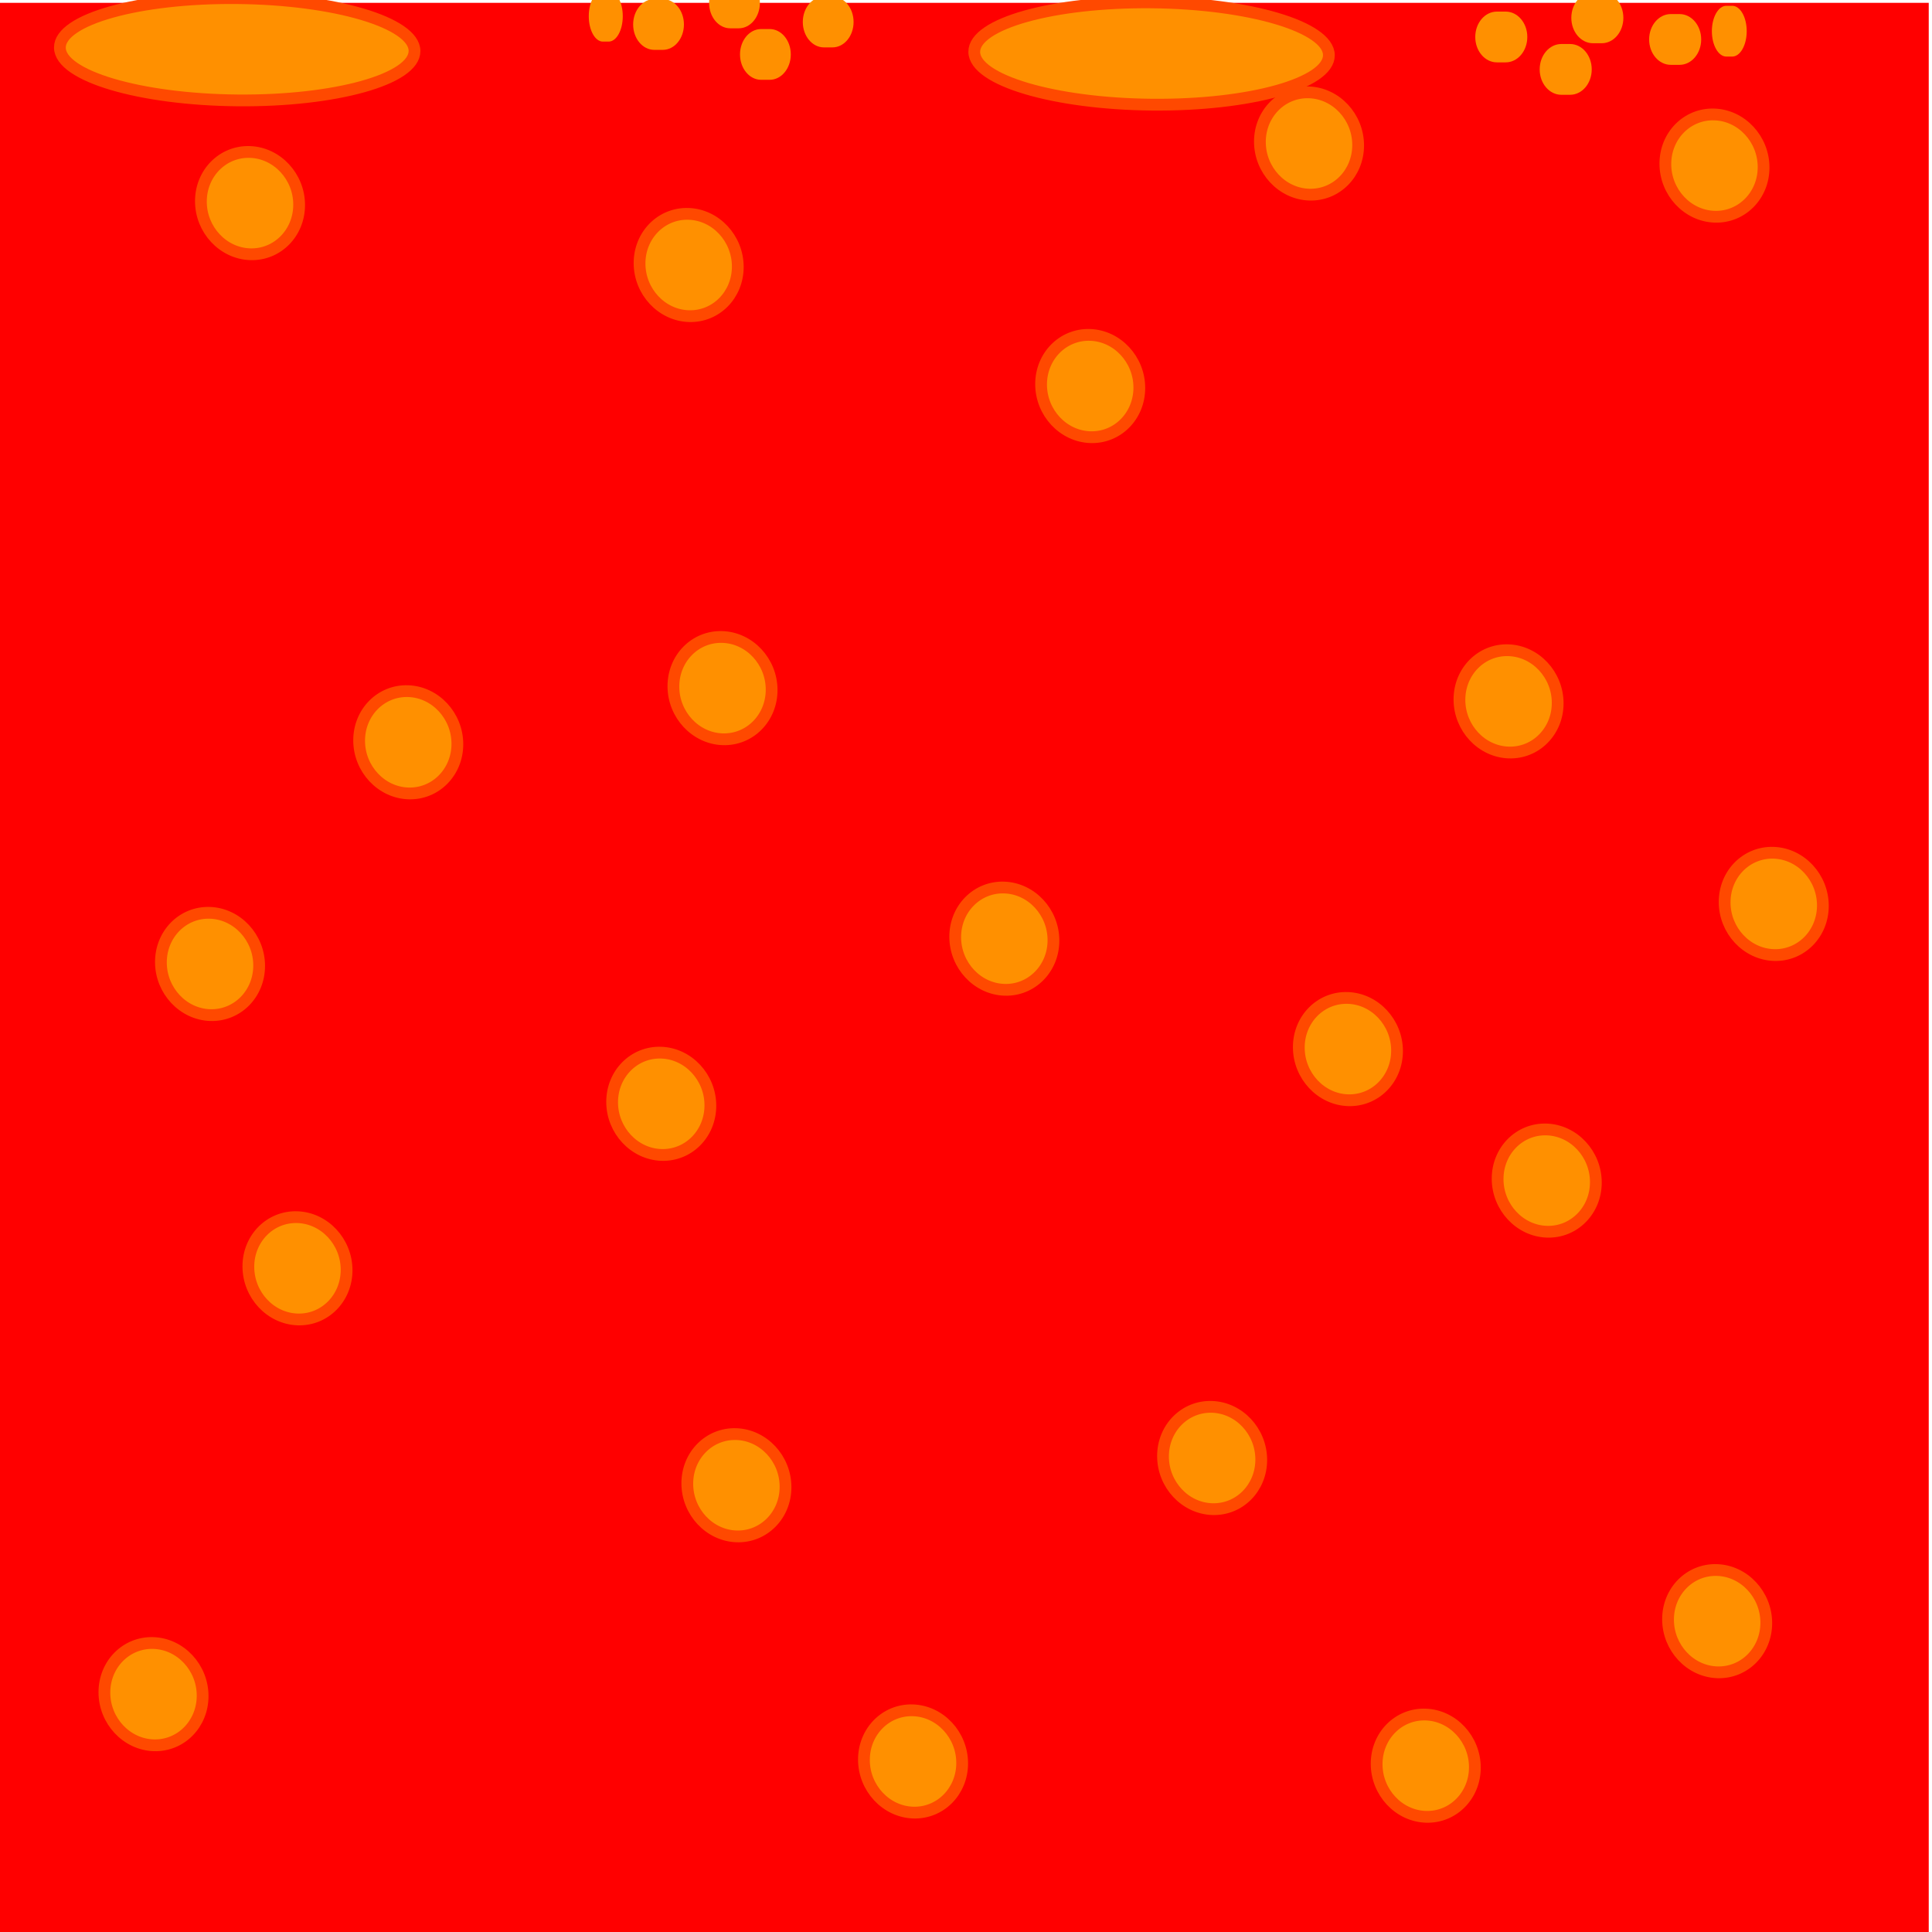
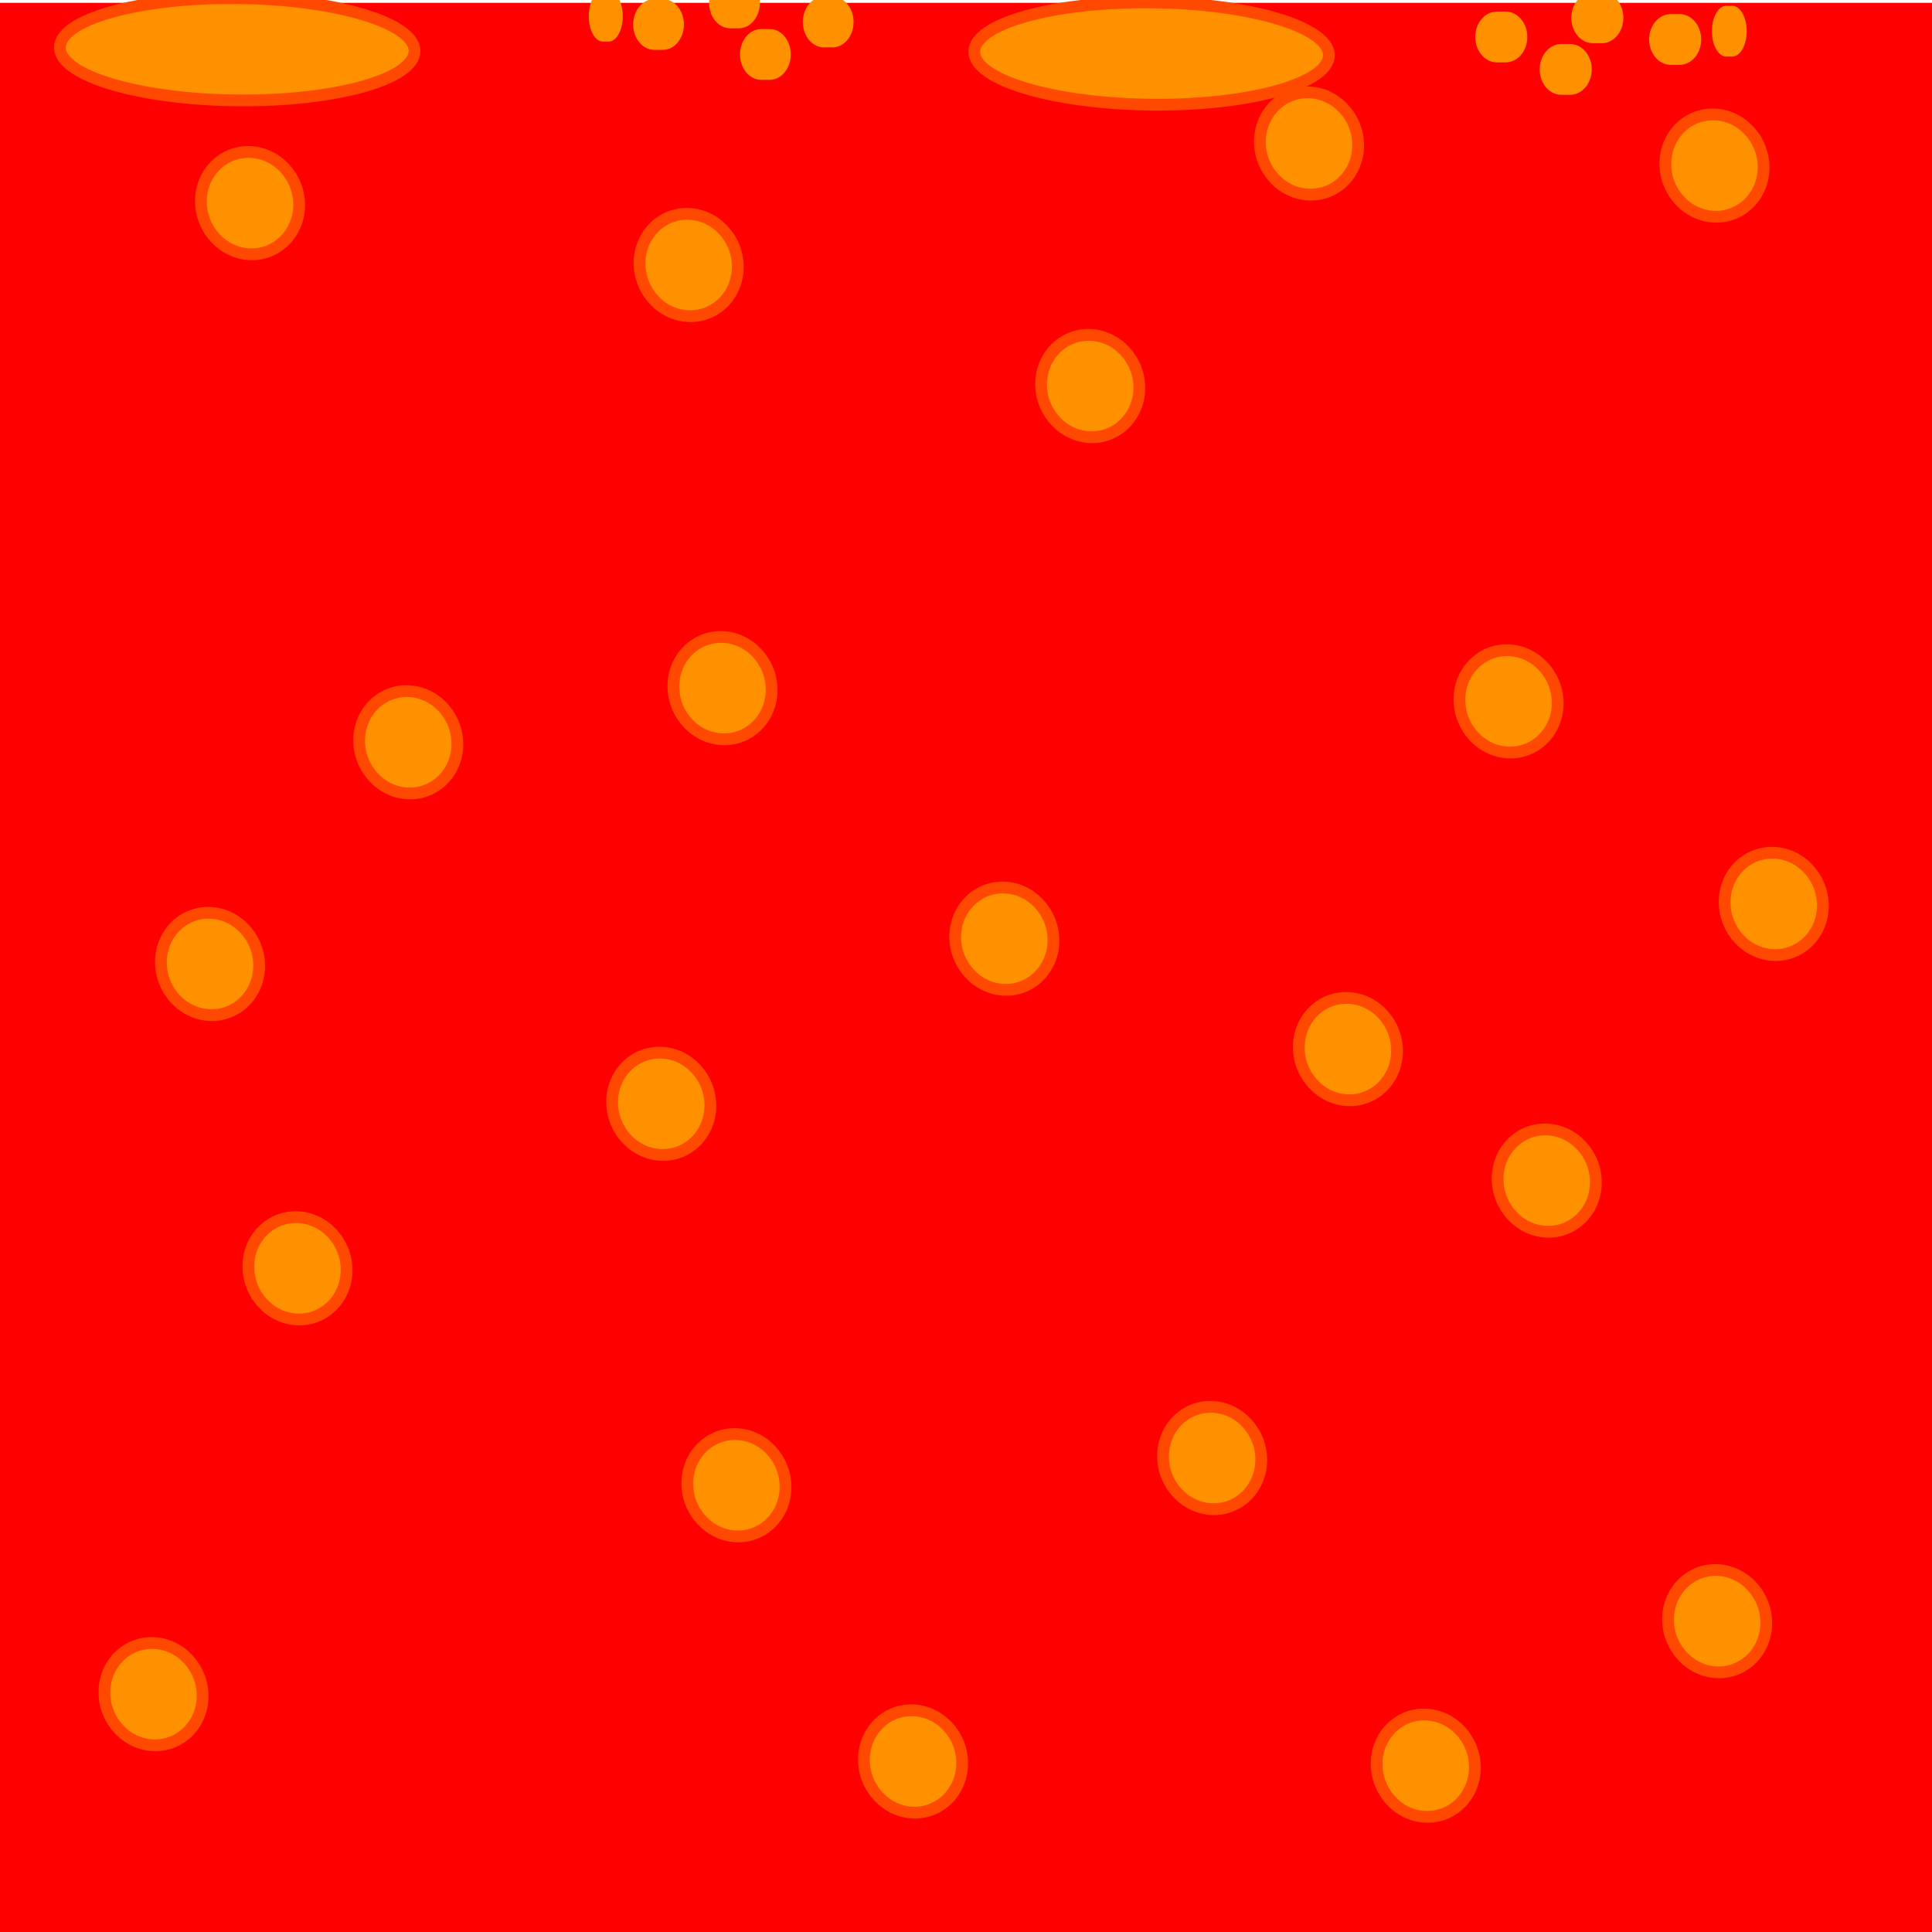
<svg xmlns="http://www.w3.org/2000/svg" xmlns:ns1="http://www.openswatchbook.org/uri/2009/osb" width="32" height="32" viewBox="0 0 32 32" id="svg2" version="1.1">
  <defs id="defs4">
    <linearGradient id="linearGradient6697" ns1:paint="gradient">
      <stop style="stop-color:#aa4400;stop-opacity:1;" offset="0" id="stop6685" />
      <stop style="stop-color:#aa4400;stop-opacity:0;" offset="1" id="stop6687" />
    </linearGradient>
    <linearGradient id="linearGradient6677" ns1:paint="solid">
      <stop style="stop-color:#570000;stop-opacity:1;" offset="0" id="stop6679" />
    </linearGradient>
  </defs>
  <g id="layer1" transform="translate(0,-1020.362)">
-     <path style="opacity:1;fill:#ff0000;fill-opacity:1;stroke:#ff4900;stroke-width:0;stroke-miterlimit:4;stroke-dasharray:none;stroke-opacity:1" d="m -4.1683666e-6,1020.409 31.946,0 0,31.953 -31.946,0 z" id="rect4546" />
+     <path style="opacity:1;fill:#ff0000;fill-opacity:1;stroke:#ff4900;stroke-width:0;stroke-miterlimit:4;stroke-dasharray:none;stroke-opacity:1" d="m -4.077547e-6,1020.409 32.571,0 0,32.489 -32.571,0 z" id="rect4546" />
    <ellipse style="opacity:1;fill:#ff9000;fill-opacity:1;stroke:#ff4900;stroke-width:0.195;stroke-miterlimit:4;stroke-dasharray:none;stroke-opacity:1" id="path4459" cx="1046.335" cy="26.527" rx="0.847" ry="0.814" transform="matrix(0.00184375,0.9999983,0.999449,0.03319141,0,0)" />
    <ellipse cy="27.487" cx="1034.423" id="circle4461" style="opacity:1;fill:#ff9000;fill-opacity:1;stroke:#ff4900;stroke-width:0.195;stroke-miterlimit:4;stroke-dasharray:none;stroke-opacity:1" rx="0.847" ry="0.814" transform="matrix(0.00184375,0.9999983,0.999449,0.03319141,0,0)" />
    <ellipse style="opacity:1;fill:#ff9000;fill-opacity:1;stroke:#ff4900;stroke-width:0.195;stroke-miterlimit:4;stroke-dasharray:none;stroke-opacity:1" id="circle4463" cx="1022.226" cy="26.527" rx="0.847" ry="0.814" transform="matrix(0.00184375,0.9999983,0.999449,0.03319141,0,0)" />
    <ellipse cy="10.071" cx="1031.427" id="circle4465" style="opacity:1;fill:#ff9000;fill-opacity:1;stroke:#ff4900;stroke-width:0.195;stroke-miterlimit:4;stroke-dasharray:none;stroke-opacity:1" rx="0.847" ry="0.814" transform="matrix(0.00184375,0.9999983,0.999449,0.03319141,0,0)" />
    <ellipse style="opacity:1;fill:#ff9000;fill-opacity:1;stroke:#ff4900;stroke-width:0.195;stroke-miterlimit:4;stroke-dasharray:none;stroke-opacity:1" id="circle4467" cx="1039.131" cy="23.716" rx="0.847" ry="0.814" transform="matrix(0.00184375,0.9999983,0.999449,0.03319141,0,0)" />
    <ellipse cy="18.162" cx="1043.91" id="circle4469" style="opacity:1;fill:#ff9000;fill-opacity:1;stroke:#ff4900;stroke-width:0.195;stroke-miterlimit:4;stroke-dasharray:none;stroke-opacity:1" rx="0.847" ry="0.814" transform="matrix(0.00184375,0.9999983,0.999449,0.03319141,0,0)" />
    <ellipse style="opacity:1;fill:#ff9000;fill-opacity:1;stroke:#ff4900;stroke-width:0.195;stroke-miterlimit:4;stroke-dasharray:none;stroke-opacity:1" id="circle4471" cx="1041.271" cy="3.009" rx="0.847" ry="0.814" transform="matrix(0.00184375,0.9999983,0.999449,0.03319141,0,0)" />
    <ellipse cy="16.174" cx="1026.221" id="circle4473" style="opacity:1;fill:#ff9000;fill-opacity:1;stroke:#ff4900;stroke-width:0.195;stroke-miterlimit:4;stroke-dasharray:none;stroke-opacity:1" rx="0.847" ry="0.814" transform="matrix(0.00184375,0.9999983,0.999449,0.03319141,0,0)" />
    <ellipse style="opacity:1;fill:#ff9000;fill-opacity:1;stroke:#ff4900;stroke-width:0.195;stroke-miterlimit:4;stroke-dasharray:none;stroke-opacity:1" id="circle4475" cx="1044.623" cy="10.277" rx="0.847" ry="0.814" transform="matrix(0.00184375,0.9999983,0.999449,0.03319141,0,0)" />
    <ellipse cy="23.098" cx="1031.214" id="circle4477" style="opacity:1;fill:#ff9000;fill-opacity:1;stroke:#ff4900;stroke-width:0.195;stroke-miterlimit:4;stroke-dasharray:none;stroke-opacity:1" rx="0.847" ry="0.814" transform="matrix(0.00184375,0.9999983,0.999449,0.03319141,0,0)" />
    <ellipse style="opacity:1;fill:#ff9000;fill-opacity:1;stroke:#ff4900;stroke-width:0.195;stroke-miterlimit:4;stroke-dasharray:none;stroke-opacity:1" id="circle4479" cx="1035.422" cy="14.734" rx="0.847" ry="0.814" transform="matrix(0.00184375,0.9999983,0.999449,0.03319141,0,0)" />
    <ellipse cy="2.255" cx="1023.653" id="circle4481" style="opacity:1;fill:#ff9000;fill-opacity:1;stroke:#ff4900;stroke-width:0.195;stroke-miterlimit:4;stroke-dasharray:none;stroke-opacity:1" rx="0.847" ry="0.814" transform="matrix(0.00184375,0.9999983,0.999449,0.03319141,0,0)" />
    <ellipse style="opacity:1;fill:#ff9000;fill-opacity:1;stroke:#ff4900;stroke-width:0.195;stroke-miterlimit:4;stroke-dasharray:none;stroke-opacity:1" id="circle4483" cx="1032.497" cy="4.861" rx="0.847" ry="0.814" transform="matrix(0.00184375,0.9999983,0.999449,0.03319141,0,0)" />
    <ellipse cy="19.808" cx="1022.083" id="circle4485" style="opacity:1;fill:#ff9000;fill-opacity:1;stroke:#ff4900;stroke-width:0.195;stroke-miterlimit:4;stroke-dasharray:none;stroke-opacity:1" rx="0.847" ry="0.814" transform="matrix(0.00184375,0.9999983,0.999449,0.03319141,0,0)" />
    <ellipse cy="9.043" cx="1038.346" id="circle4487" style="opacity:1;fill:#ff9000;fill-opacity:1;stroke:#ff4900;stroke-width:0.195;stroke-miterlimit:4;stroke-dasharray:none;stroke-opacity:1" rx="0.847" ry="0.814" transform="matrix(0.00184375,0.9999983,0.999449,0.03319141,0,0)" />
    <ellipse style="opacity:1;fill:#ff9000;fill-opacity:1;stroke:#ff4900;stroke-width:0.195;stroke-miterlimit:4;stroke-dasharray:none;stroke-opacity:1" id="circle4489" cx="1036.278" cy="1.569" rx="0.847" ry="0.814" transform="matrix(0.00184375,0.9999983,0.999449,0.03319141,0,0)" />
    <ellipse cy="0.61" cx="1048.404" id="circle4491" style="opacity:1;fill:#ff9000;fill-opacity:1;stroke:#ff4900;stroke-width:0.195;stroke-miterlimit:4;stroke-dasharray:none;stroke-opacity:1" rx="0.847" ry="0.814" transform="matrix(0.00184375,0.9999983,0.999449,0.03319141,0,0)" />
    <ellipse style="opacity:1;fill:#ff9000;fill-opacity:1;stroke:#ff4900;stroke-width:0.195;stroke-miterlimit:4;stroke-dasharray:none;stroke-opacity:1" id="circle4493" cx="1037.062" cy="20.425" rx="0.847" ry="0.814" transform="matrix(0.00184375,0.9999983,0.999449,0.03319141,0,0)" />
    <ellipse cy="9.523" cx="1024.437" id="circle4495" style="opacity:1;fill:#ff9000;fill-opacity:1;stroke:#ff4900;stroke-width:0.195;stroke-miterlimit:4;stroke-dasharray:none;stroke-opacity:1" rx="0.847" ry="0.814" transform="matrix(0.00184375,0.9999983,0.999449,0.03319141,0,0)" />
    <ellipse transform="matrix(0.00184375,0.9999983,0.999449,0.03319141,0,0)" ry="0.814" rx="0.847" style="opacity:1;fill:#ff9000;fill-opacity:1;stroke:#ff4900;stroke-width:0.195;stroke-miterlimit:4;stroke-dasharray:none;stroke-opacity:1" id="ellipse4497" cx="1049.101" cy="13.196" />
    <ellipse transform="matrix(0.00184375,0.9999983,0.999449,0.03319141,0,0)" ry="0.814" rx="0.847" style="opacity:1;fill:#ff9000;fill-opacity:1;stroke:#ff4900;stroke-width:0.195;stroke-miterlimit:4;stroke-dasharray:none;stroke-opacity:1" id="ellipse4499" cx="1048.889" cy="21.693" />
    <ellipse transform="matrix(0.00665249,0.9999779,0.9999577,0.00920351,0,0)" ry="2.937" rx="0.847" style="opacity:1;fill:#ff9000;fill-opacity:1;stroke:#ff4900;stroke-width:0.195;stroke-miterlimit:4;stroke-dasharray:none;stroke-opacity:1" id="ellipse4501" cx="1021.227" cy="-2.865" />
    <ellipse cy="12.281" cx="1021.158" id="ellipse4512" style="opacity:1;fill:#ff9000;fill-opacity:1;stroke:#ff4900;stroke-width:0.195;stroke-miterlimit:4;stroke-dasharray:none;stroke-opacity:1" rx="0.847" ry="2.937" transform="matrix(0.00665249,0.9999779,0.9999577,0.00920351,0,0)" />
    <rect style="opacity:1;fill:#ff9000;fill-opacity:1;stroke:#ff4900;stroke-width:0;stroke-miterlimit:4;stroke-dasharray:none;stroke-opacity:1" id="rect4517" width="0.841" height="0.841" x="11.745" y="1019.99" ry="0.42" rx="0.35" />
    <rect rx="0.35" ry="0.42" y="1020.306" x="13.297" height="0.841" width="0.841" id="rect4519" style="opacity:1;fill:#ff9000;fill-opacity:1;stroke:#ff4900;stroke-width:0;stroke-miterlimit:4;stroke-dasharray:none;stroke-opacity:1" />
    <rect style="opacity:1;fill:#ff9000;fill-opacity:1;stroke:#ff4900;stroke-width:0;stroke-miterlimit:4;stroke-dasharray:none;stroke-opacity:1" id="rect4521" width="0.841" height="0.841" x="12.257" y="1020.843" ry="0.42" rx="0.35" />
    <rect rx="0.35" ry="0.42" y="1020.347" x="10.487" height="0.841" width="0.841" id="rect4523" style="opacity:1;fill:#ff9000;fill-opacity:1;stroke:#ff4900;stroke-width:0;stroke-miterlimit:4;stroke-dasharray:none;stroke-opacity:1" />
    <rect style="opacity:1;fill:#ff9000;fill-opacity:1;stroke:#ff4900;stroke-width:0;stroke-miterlimit:4;stroke-dasharray:none;stroke-opacity:1" id="rect4525" width="0.563" height="0.841" x="9.752" y="1020.21" ry="0.42" rx="0.234" />
    <rect rx="0.358" ry="0.42" y="1020.237" x="-26.888" height="0.841" width="0.862" id="rect4527" style="opacity:1;fill:#ff9000;fill-opacity:1;stroke:#ff4900;stroke-width:0;stroke-miterlimit:4;stroke-dasharray:none;stroke-opacity:1" transform="scale(-1,1)" />
    <rect style="opacity:1;fill:#ff9000;fill-opacity:1;stroke:#ff4900;stroke-width:0;stroke-miterlimit:4;stroke-dasharray:none;stroke-opacity:1" id="rect4529" width="0.862" height="0.841" x="-25.297" y="1020.554" ry="0.42" rx="0.358" transform="scale(-1,1)" />
    <rect rx="0.358" ry="0.42" y="1021.091" x="-26.364" height="0.841" width="0.862" id="rect4531" style="opacity:1;fill:#ff9000;fill-opacity:1;stroke:#ff4900;stroke-width:0;stroke-miterlimit:4;stroke-dasharray:none;stroke-opacity:1" transform="scale(-1,1)" />
    <rect style="opacity:1;fill:#ff9000;fill-opacity:1;stroke:#ff4900;stroke-width:0;stroke-miterlimit:4;stroke-dasharray:none;stroke-opacity:1" id="rect4533" width="0.862" height="0.841" x="-28.177" y="1020.595" ry="0.42" rx="0.358" transform="scale(-1,1)" />
    <rect rx="0.24" ry="0.42" y="1020.458" x="-28.931" height="0.841" width="0.577" id="rect4535" style="opacity:1;fill:#ff9000;fill-opacity:1;stroke:#ff4900;stroke-width:0;stroke-miterlimit:4;stroke-dasharray:none;stroke-opacity:1" transform="scale(-1,1)" />
  </g>
</svg>
